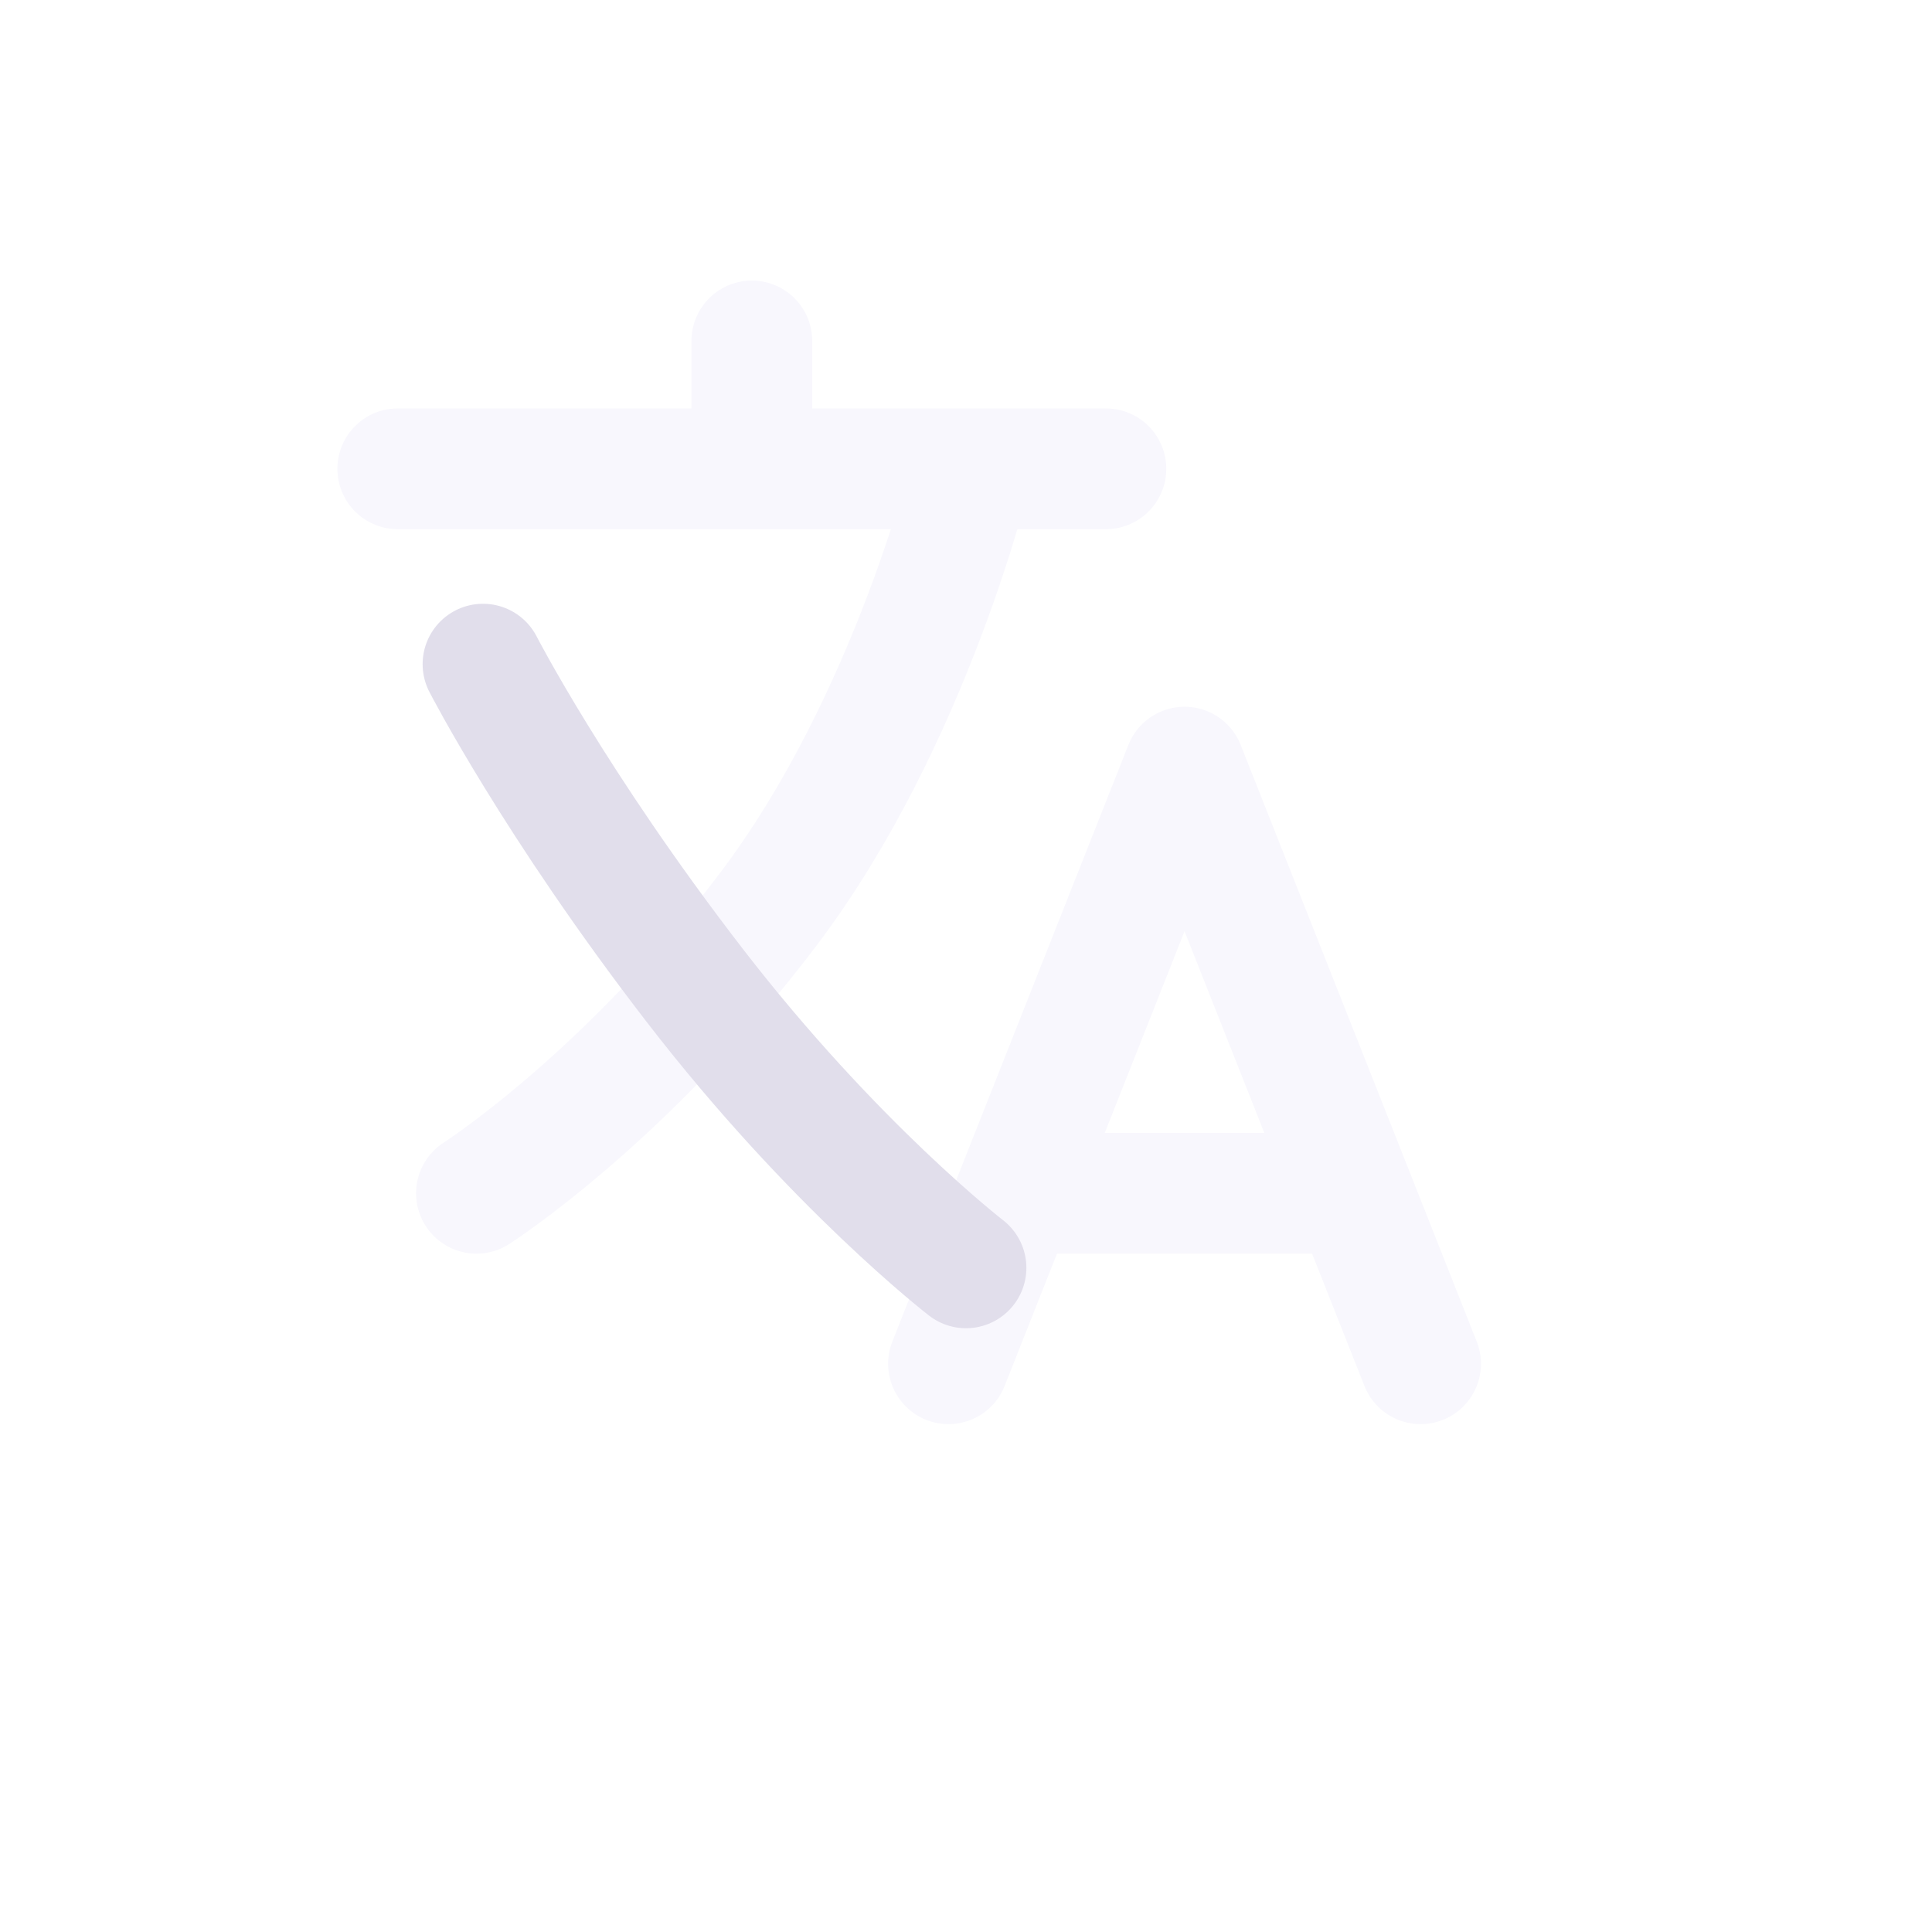
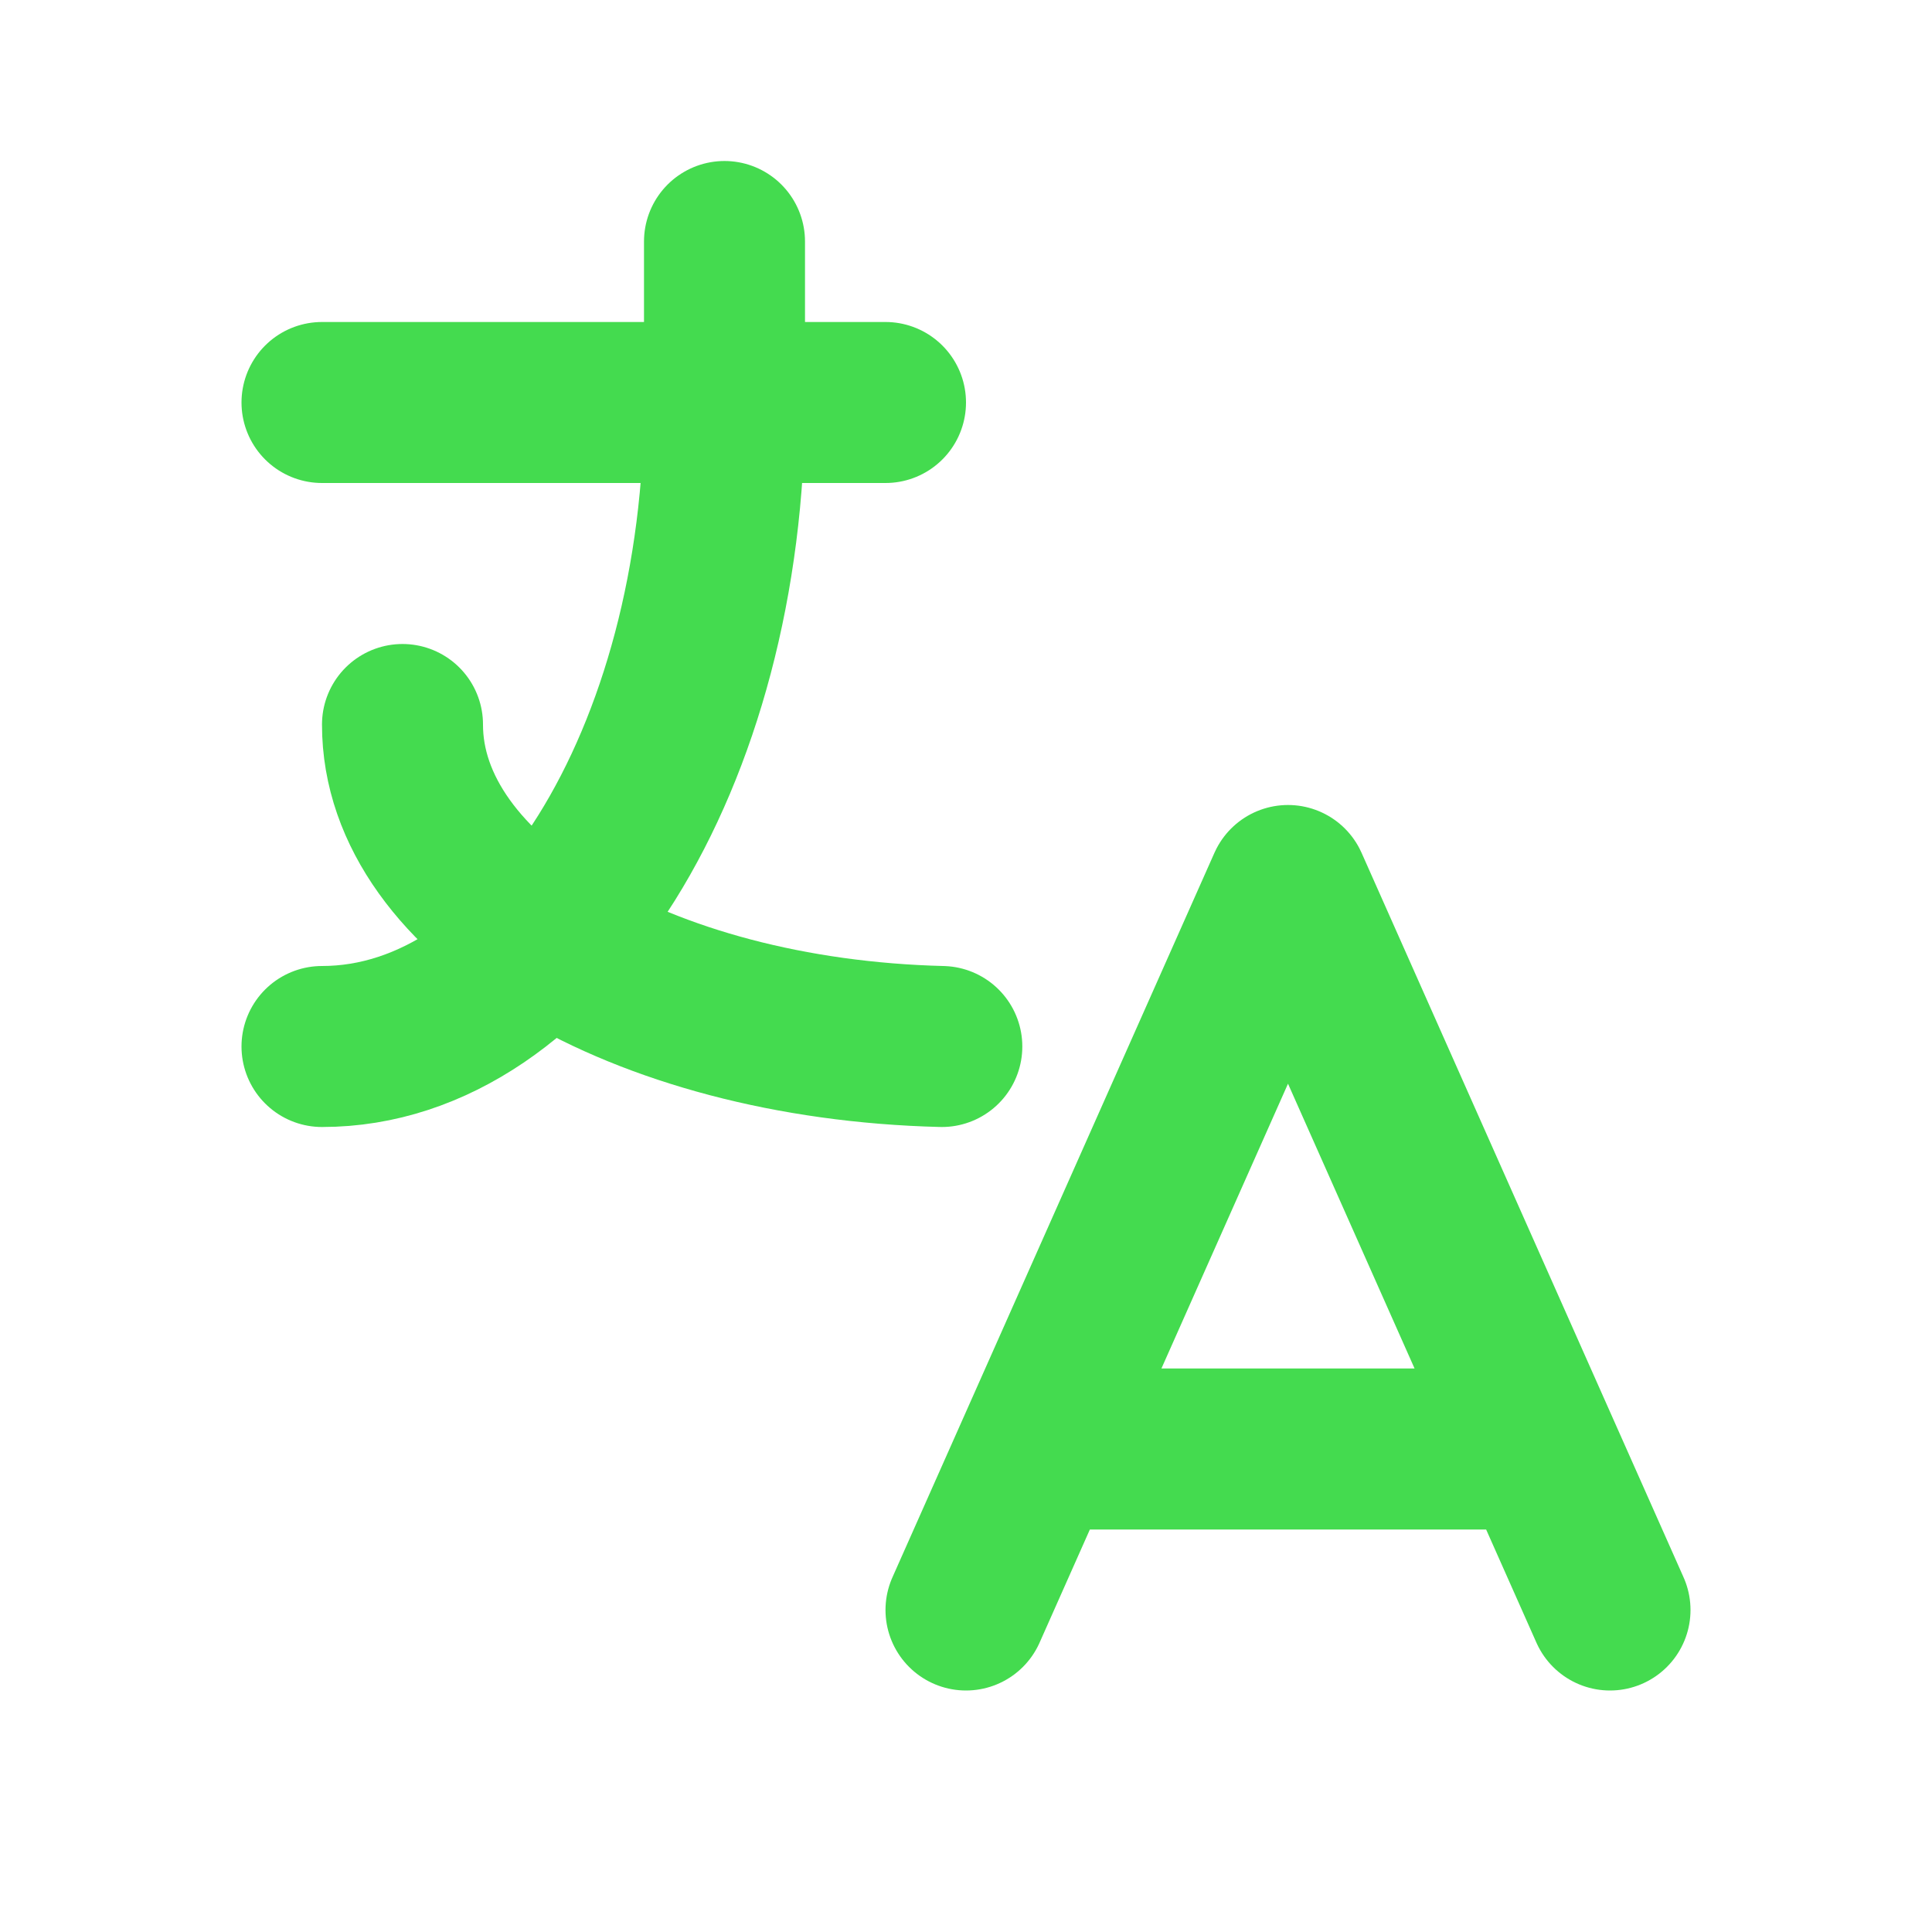
- <svg xmlns="http://www.w3.org/2000/svg" width="34" height="34" viewBox="0 0 34 34" fill="none">
-   <path d="M7 8.25H19.462M13.231 6V8.25M16.692 24L20.846 13.5L25 24M17.969 21H23.724M17.095 8.25C17.095 8.25 16.043 12.656 13.534 15.984C11.024 19.312 8.385 21 8.385 21" stroke="#F8F7FD" stroke-width="2.125" stroke-linecap="round" stroke-linejoin="round" />
-   <path d="M17 22.312C17 22.312 14.676 20.52 12.219 17.332C9.762 14.145 8.5 11.688 8.5 11.688" stroke="#E1DEEB" stroke-width="2.125" stroke-linecap="round" stroke-linejoin="round" />
+ <svg xmlns="http://www.w3.org/2000/svg" width="27" height="27" viewBox="0 0 27 27" fill="none">
+   <path d="M4.5 5.625H12.375M10.125 3.375V5.625C10.125 10.595 7.606 14.625 4.5 14.625" stroke="#44DB4F" stroke-width="2.25" stroke-linecap="round" stroke-linejoin="round" />
+   <path d="M5.625 10.125C5.622 12.537 8.946 14.521 13.162 14.625M13.5 22.5L18 12.375L22.5 22.5M21.488 20.25H14.512" stroke="#44DB4F" stroke-width="2.25" stroke-linecap="round" stroke-linejoin="round" />
</svg>
